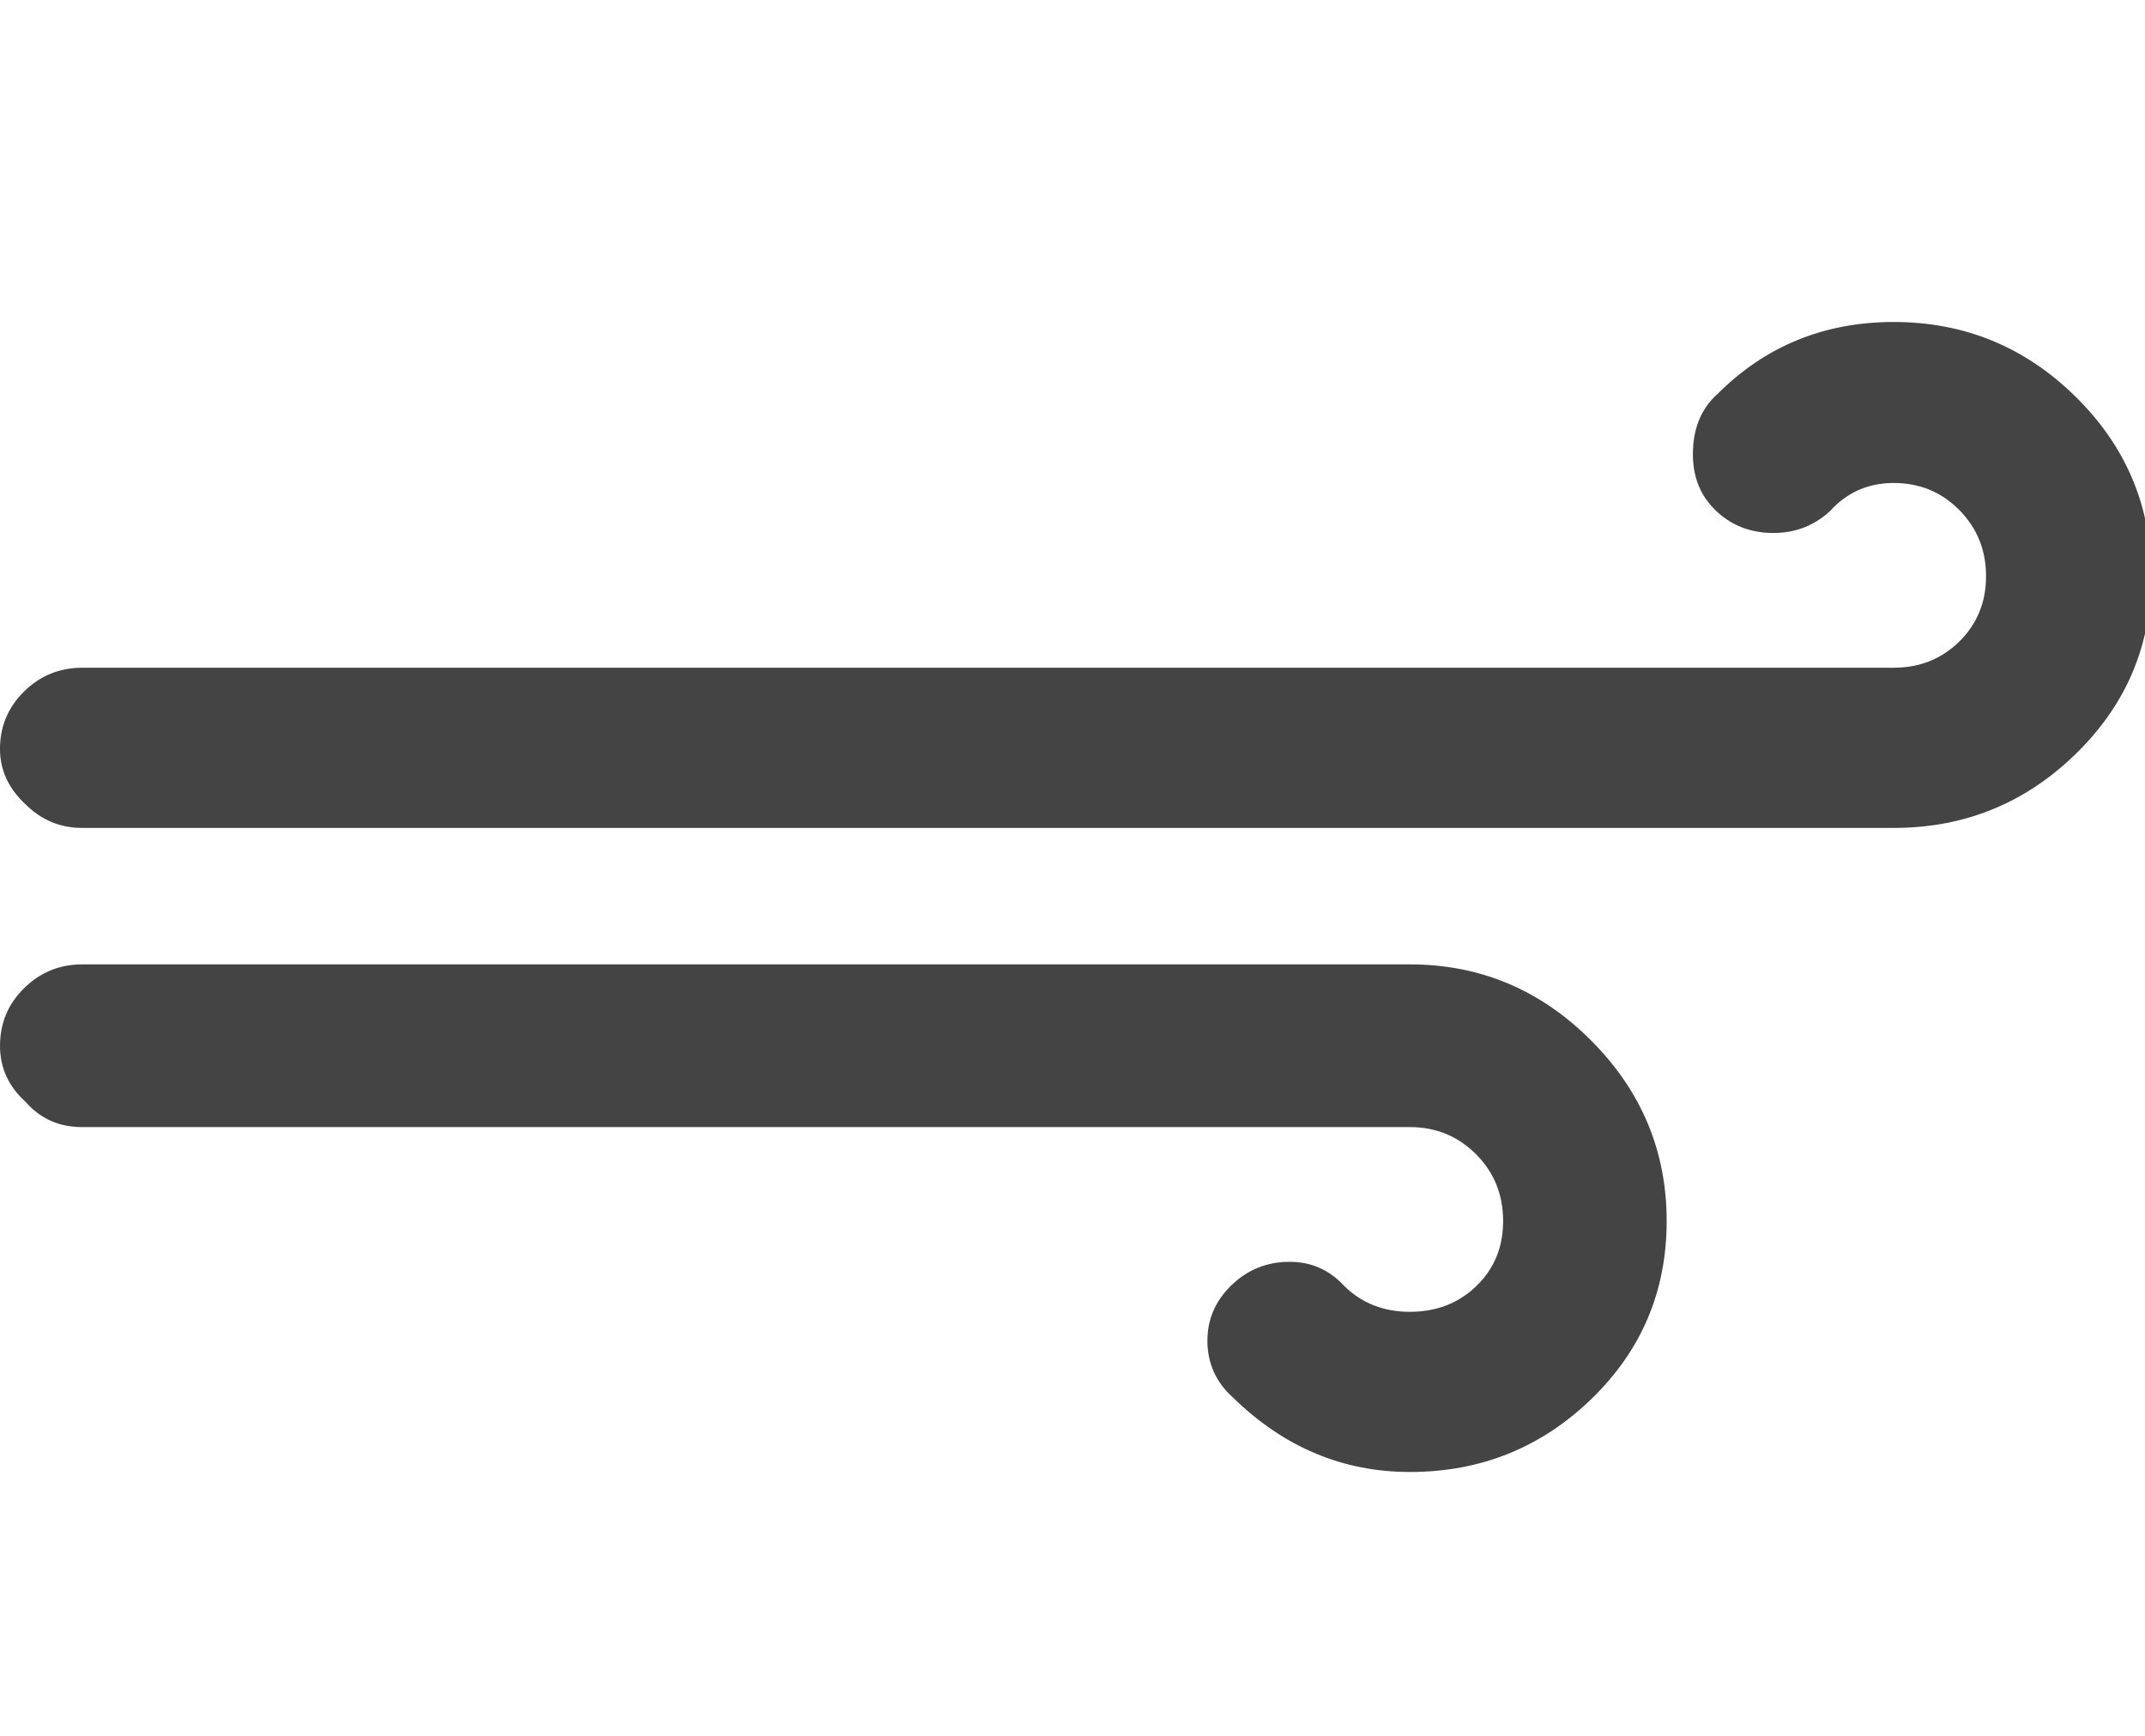
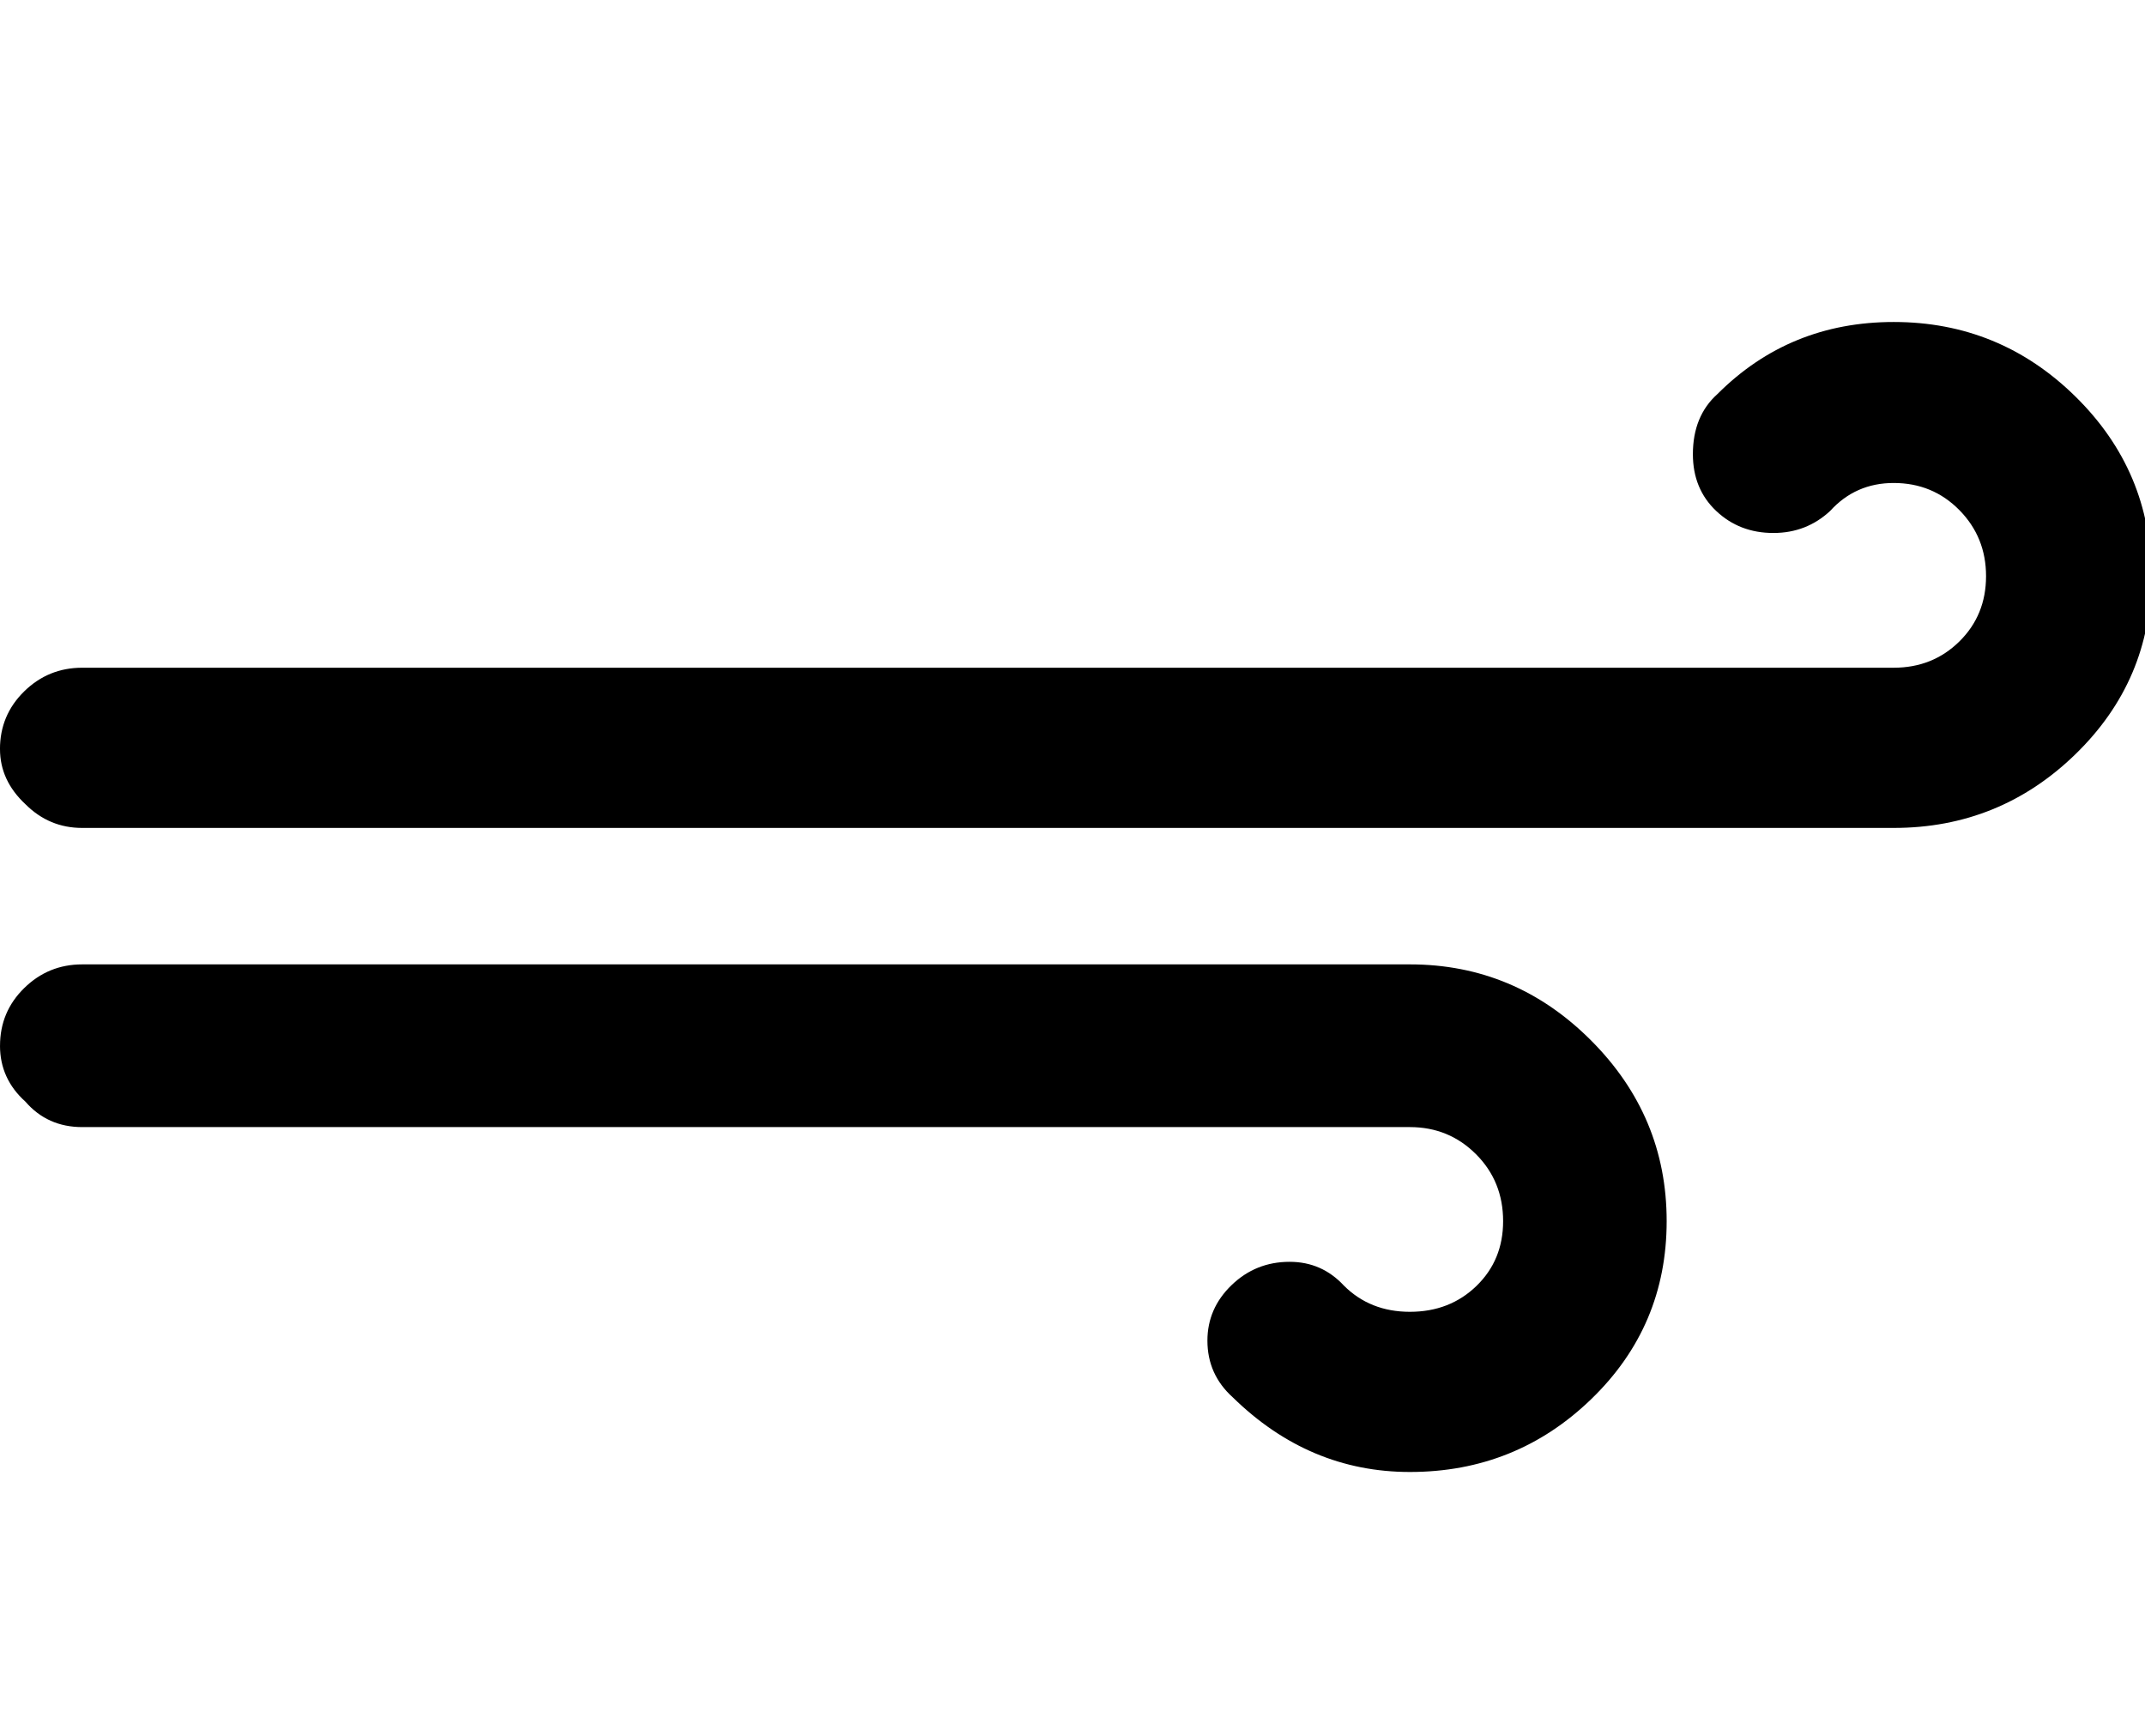
<svg xmlns="http://www.w3.org/2000/svg" version="1.1" width="89" height="72" viewBox="0 0 89 72">
-   <path fill="#444444" d="M0 43.383q0 1.371 1.055 2.32 0.914 1.055 2.355 1.055h55.090q1.617 0 2.742 1.125t1.125 2.777q0 1.617-1.107 2.689t-2.76 1.072-2.742-1.090q-0.914-0.984-2.25-0.984-1.406 0-2.408 0.967t-1.002 2.303q0 1.406 1.055 2.355 3.164 3.094 7.348 3.094 4.395 0 7.523-3.023t3.129-7.383-3.146-7.506-7.506-3.146h-55.090q-1.406 0-2.408 0.984t-1.002 2.391zM0 31.078q0 1.301 1.055 2.285 0.984 0.984 2.355 0.984h75.164q4.395 0 7.541-3.059t3.146-7.383q0-4.359-3.146-7.453t-7.541-3.094q-4.324 0-7.313 2.988-1.020 0.914-1.020 2.496 0 1.441 0.967 2.355t2.373 0.914q1.371 0 2.355-0.914 1.055-1.16 2.637-1.16 1.617 0 2.725 1.125t1.107 2.742-1.107 2.707-2.725 1.090h-75.164q-1.406 0-2.408 0.984t-1.002 2.391z" />
+   <path fill="#000000" d="M0 43.383q0 1.371 1.055 2.32 0.914 1.055 2.355 1.055h55.090q1.617 0 2.742 1.125t1.125 2.777q0 1.617-1.107 2.689t-2.76 1.072-2.742-1.090q-0.914-0.984-2.25-0.984-1.406 0-2.408 0.967t-1.002 2.303q0 1.406 1.055 2.355 3.164 3.094 7.348 3.094 4.395 0 7.523-3.023t3.129-7.383-3.146-7.506-7.506-3.146h-55.090q-1.406 0-2.408 0.984t-1.002 2.391zM0 31.078q0 1.301 1.055 2.285 0.984 0.984 2.355 0.984h75.164q4.395 0 7.541-3.059t3.146-7.383q0-4.359-3.146-7.453t-7.541-3.094q-4.324 0-7.313 2.988-1.020 0.914-1.020 2.496 0 1.441 0.967 2.355t2.373 0.914q1.371 0 2.355-0.914 1.055-1.16 2.637-1.16 1.617 0 2.725 1.125t1.107 2.742-1.107 2.707-2.725 1.090h-75.164q-1.406 0-2.408 0.984t-1.002 2.391z" />
</svg>
